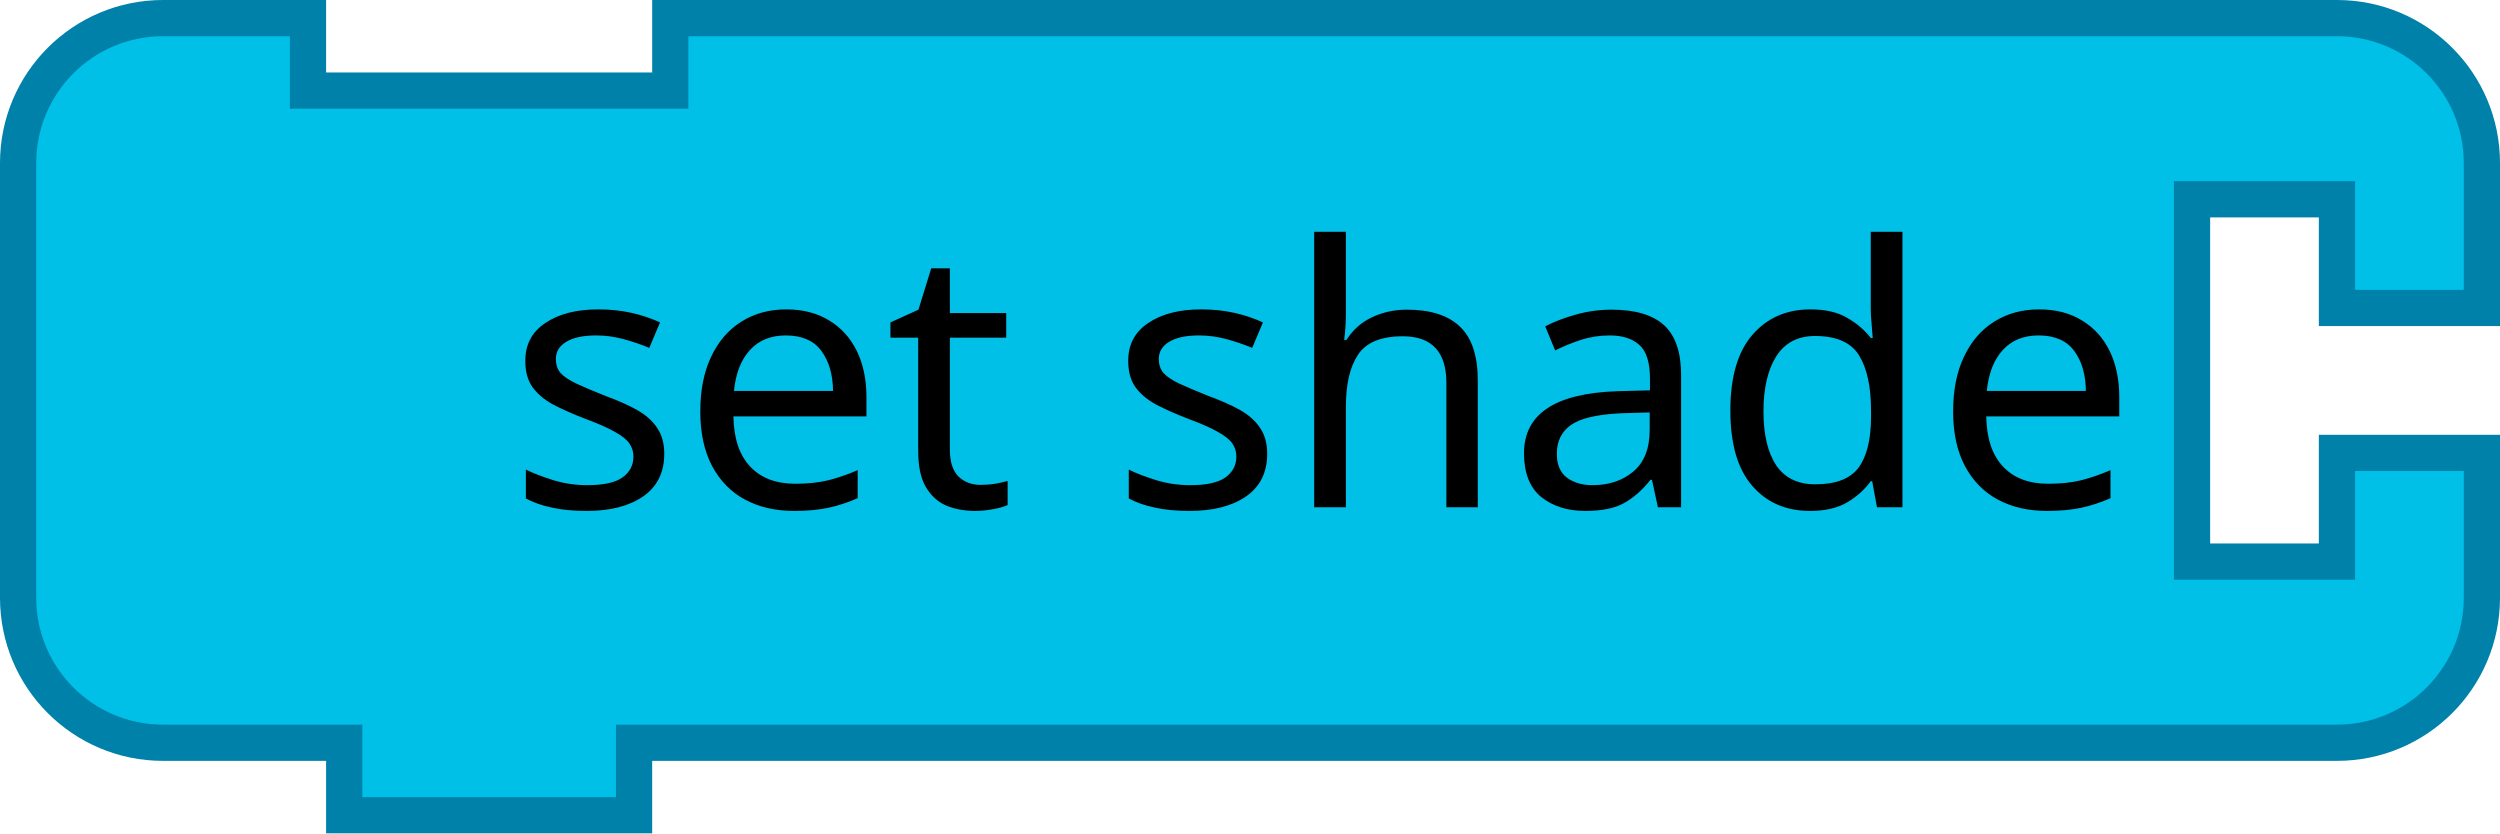
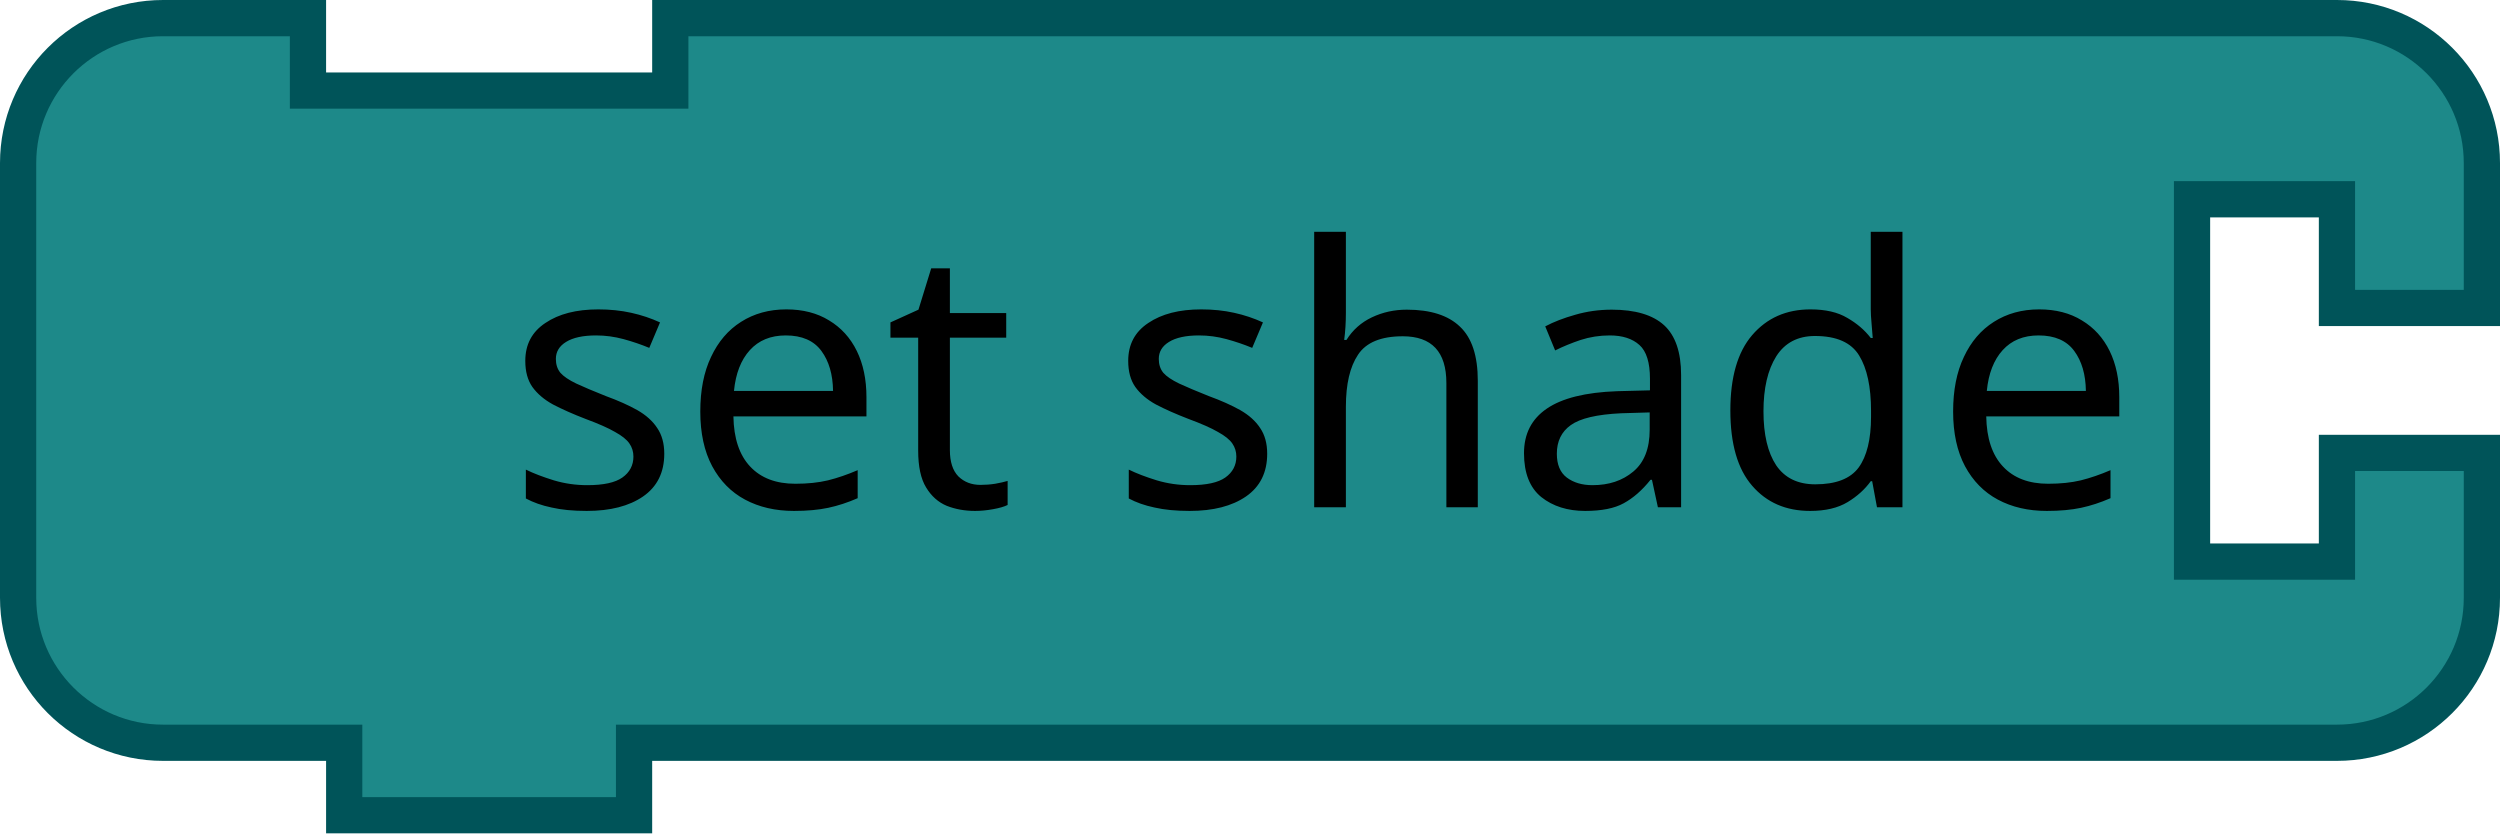
<svg xmlns="http://www.w3.org/2000/svg" version="1.1" width="138" height="46" id="svg3327">
-   <defs id="defs3358">
-     <filter height="1.3" color-interpolation-filters="sRGB" id="dropshadow">
-       <feGaussianBlur in="SourceAlpha" stdDeviation="3" id="feGaussianBlur3332" />
-       <feOffset dx="2" dy="2" result="offsetblur" id="feOffset3334" />
-       <feComponentTransfer id="feComponentTransfer3336">
-         <feFuncA type="linear" slope="0.2" id="feFuncA3338" />
-       </feComponentTransfer>
-       <feMerge id="feMerge3340">
-         <feMergeNode id="feMergeNode3342" />
-         <feMergeNode in="SourceGraphic" id="feMergeNode3344" />
-       </feMerge>
-     </filter>
-   </defs>
-   <path d="M 1,17 1,9 A 8,8 0 0 1 9,1 l 8,0 0,4 20,0 0,-4 84,0 8,0 a 8,8 0 0 1 8,8 l 0,8 -8,0 0,-6 -8,0 0,20 8,0 0,-6 8,0 0,8 a 8,8 0 0 1 -8,8 l -8,0 -84,0 -2,0 0,4 -16,0 0,-4 -2,0 -8,0 A 8,8 0 0 1 1,33 l 0,-8 0,-8 z" id="path3346" style="fill:#00c0e7;fill-opacity:1;stroke:#0081a9;stroke-width:2;stroke-linecap:round;stroke-opacity:1" />
+   <path d="M 1,17 1,9 A 8,8 0 0 1 9,1 l 8,0 0,4 20,0 0,-4 84,0 8,0 a 8,8 0 0 1 8,8 l 0,8 -8,0 0,-6 -8,0 0,20 8,0 0,-6 8,0 0,8 a 8,8 0 0 1 -8,8 l -8,0 -84,0 -2,0 0,4 -16,0 0,-4 -2,0 -8,0 A 8,8 0 0 1 1,33 l 0,-8 0,-8 z" id="path3346" style="fill:#1d8989;fill-opacity:1;stroke:#005459;stroke-width:2;stroke-linecap:round;stroke-opacity:1" />
  <text id="text3348" style="font-size:20px;text-anchor:end;fill:#000000;font-family:Sans">
    <tspan x="118" y="28" id="tspan3350">set shade</tspan>
  </text>
  <text id="text3352" style="font-size:13.333px;text-anchor:end;fill:#000000;font-family:Sans">
    <tspan x="118" y="22.5" id="tspan3354" />
  </text>
</svg>
